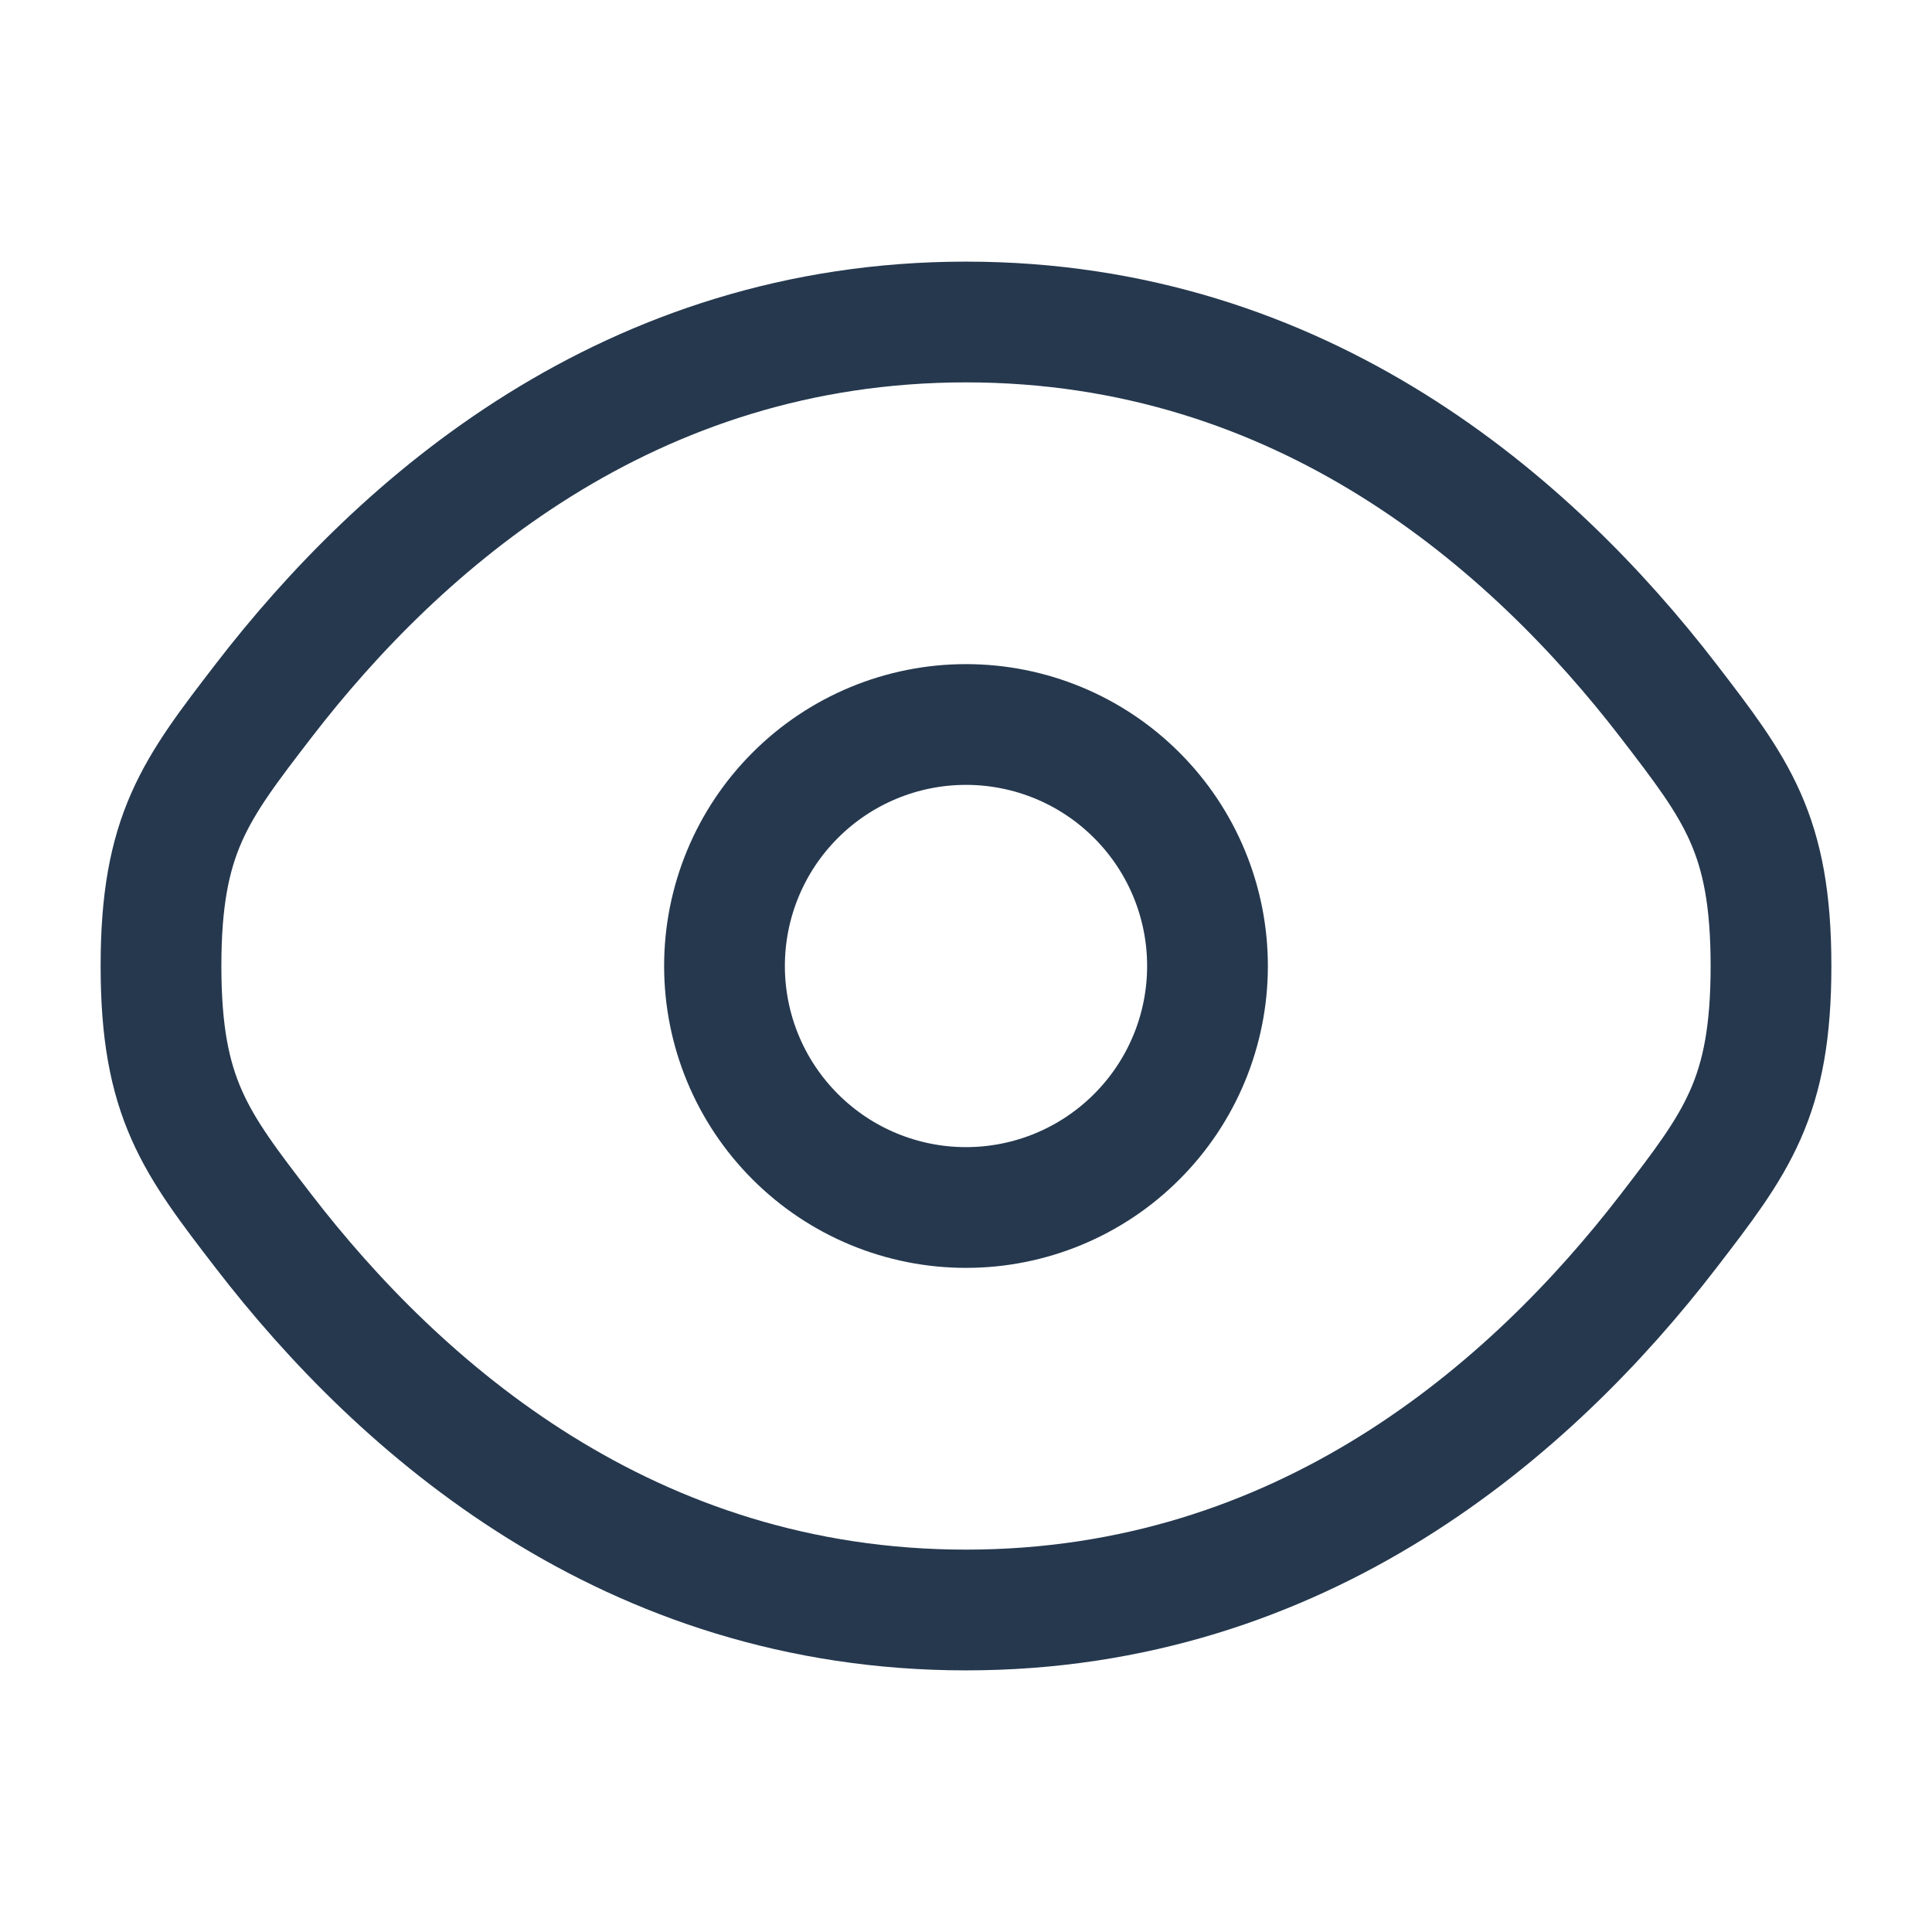
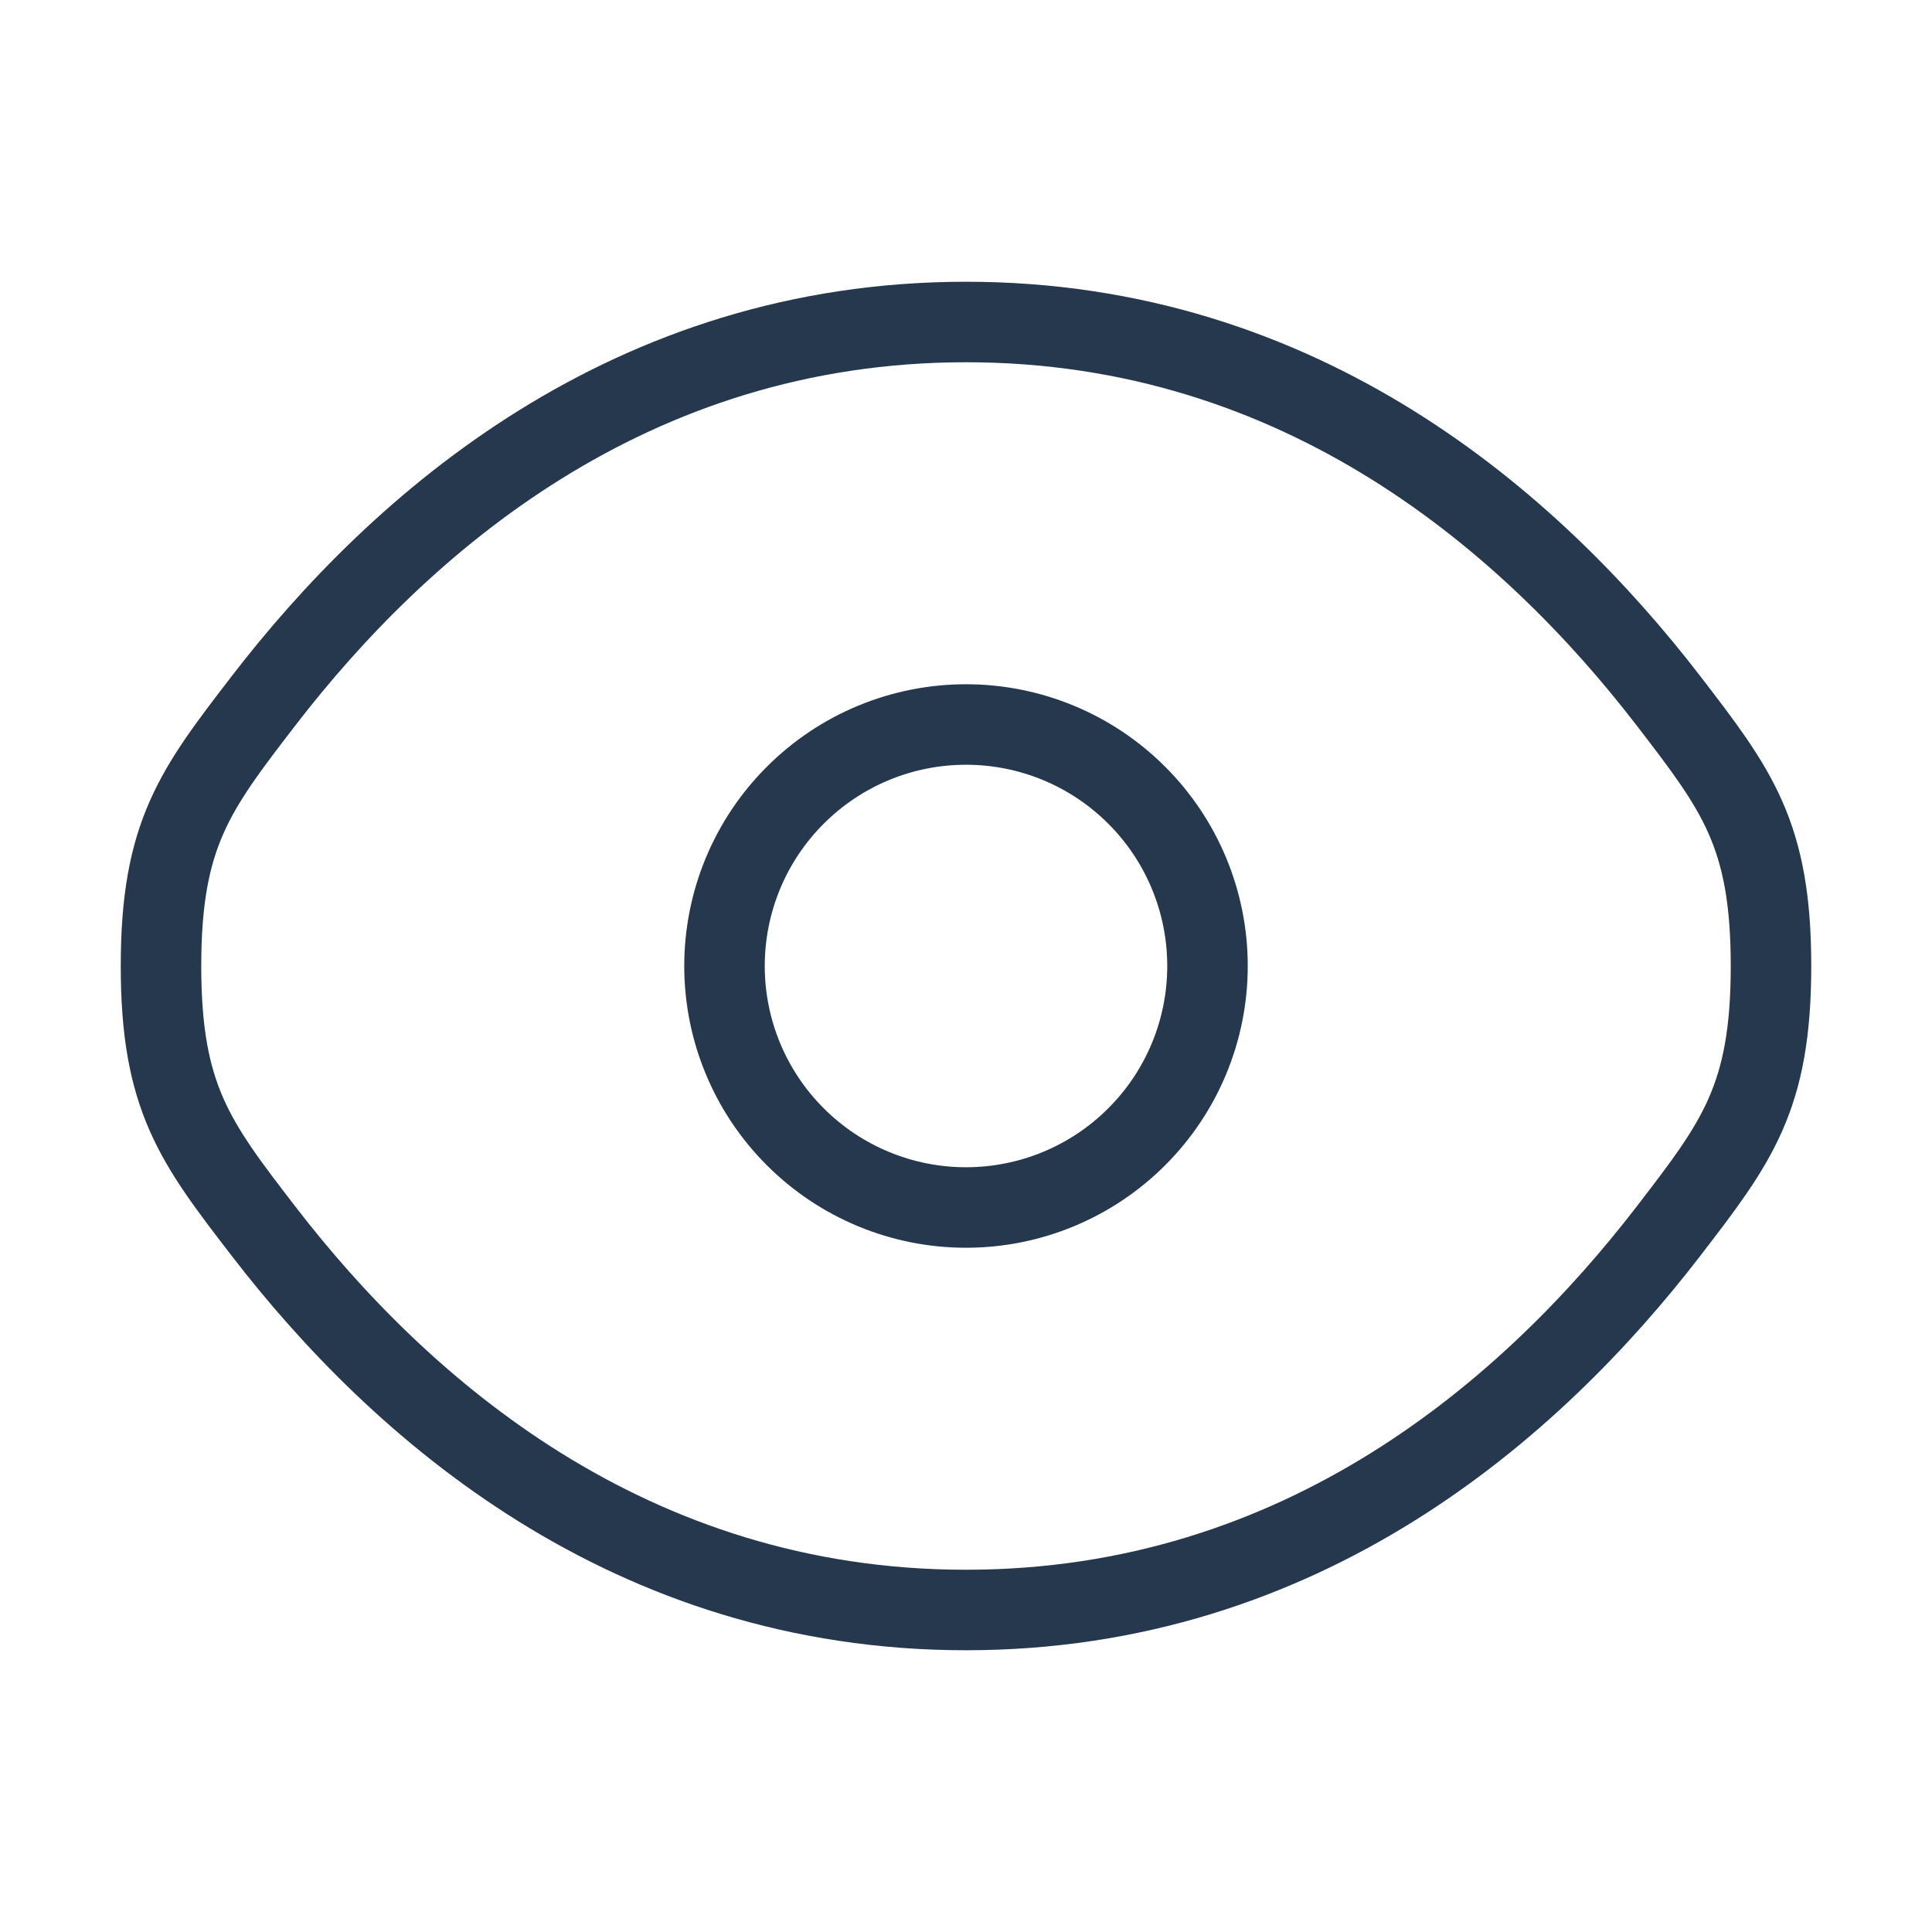
<svg xmlns="http://www.w3.org/2000/svg" width="24" height="24" viewBox="0 0 24 24" fill="none">
-   <path d="M3.275 15.296C2.425 14.192 2 13.639 2 12C2 10.36 2.425 9.809 3.275 8.704C4.972 6.5 7.818 4 12 4C16.182 4 19.028 6.5 20.725 8.704C21.575 9.81 22 10.361 22 12C22 13.64 21.575 14.191 20.725 15.296C19.028 17.5 16.182 20 12 20C7.818 20 4.972 17.5 3.275 15.296Z" stroke="#25384E" stroke-width="1.5" />
-   <path d="M15 12C15 12.796 14.684 13.559 14.121 14.121C13.559 14.684 12.796 15 12 15C11.204 15 10.441 14.684 9.879 14.121C9.316 13.559 9 12.796 9 12C9 11.204 9.316 10.441 9.879 9.879C10.441 9.316 11.204 9 12 9C12.796 9 13.559 9.316 14.121 9.879C14.684 10.441 15 11.204 15 12Z" stroke="#25384E" stroke-width="1.5" />
+   <path d="M3.275 15.296C2.425 14.192 2 13.639 2 12C2 10.36 2.425 9.809 3.275 8.704C4.972 6.5 7.818 4 12 4C16.182 4 19.028 6.5 20.725 8.704C21.575 9.81 22 10.361 22 12C22 13.64 21.575 14.191 20.725 15.296C19.028 17.5 16.182 20 12 20C7.818 20 4.972 17.5 3.275 15.296Z" stroke="#25384E" strokeWidth="1.5" />
+   <path d="M15 12C15 12.796 14.684 13.559 14.121 14.121C13.559 14.684 12.796 15 12 15C11.204 15 10.441 14.684 9.879 14.121C9.316 13.559 9 12.796 9 12C9 11.204 9.316 10.441 9.879 9.879C10.441 9.316 11.204 9 12 9C12.796 9 13.559 9.316 14.121 9.879C14.684 10.441 15 11.204 15 12Z" stroke="#25384E" strokeWidth="1.5" />
</svg>
